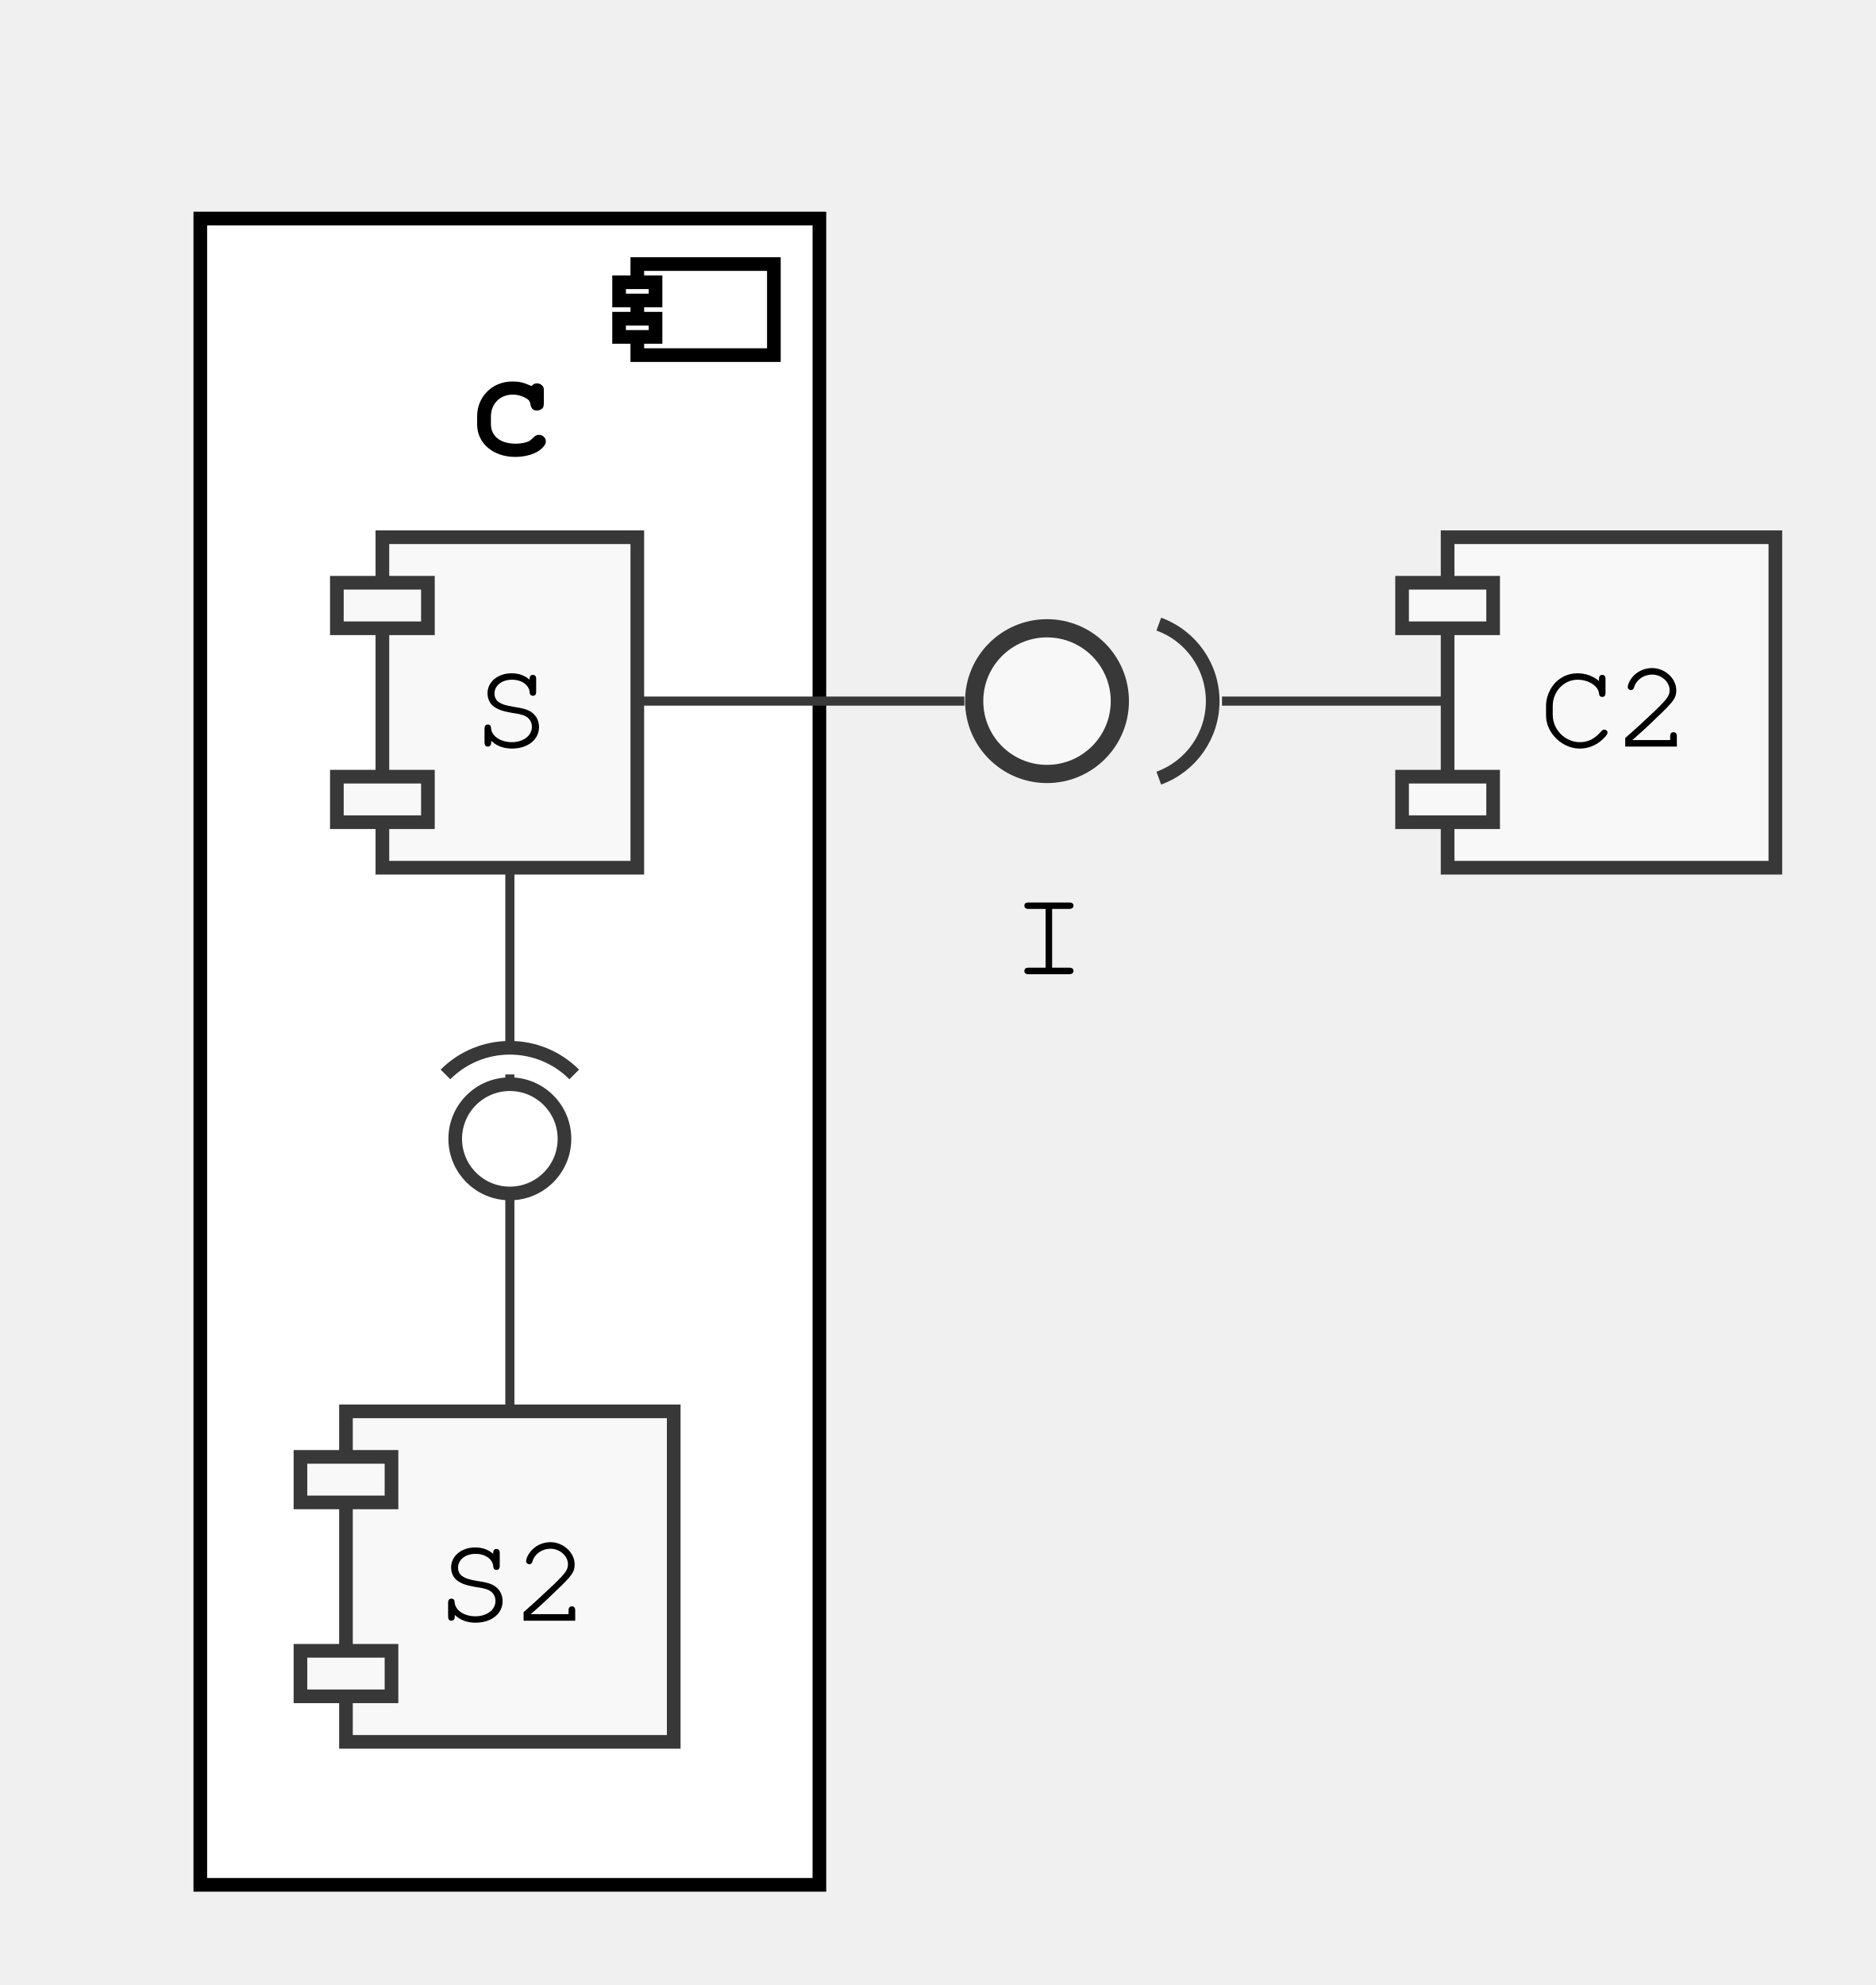
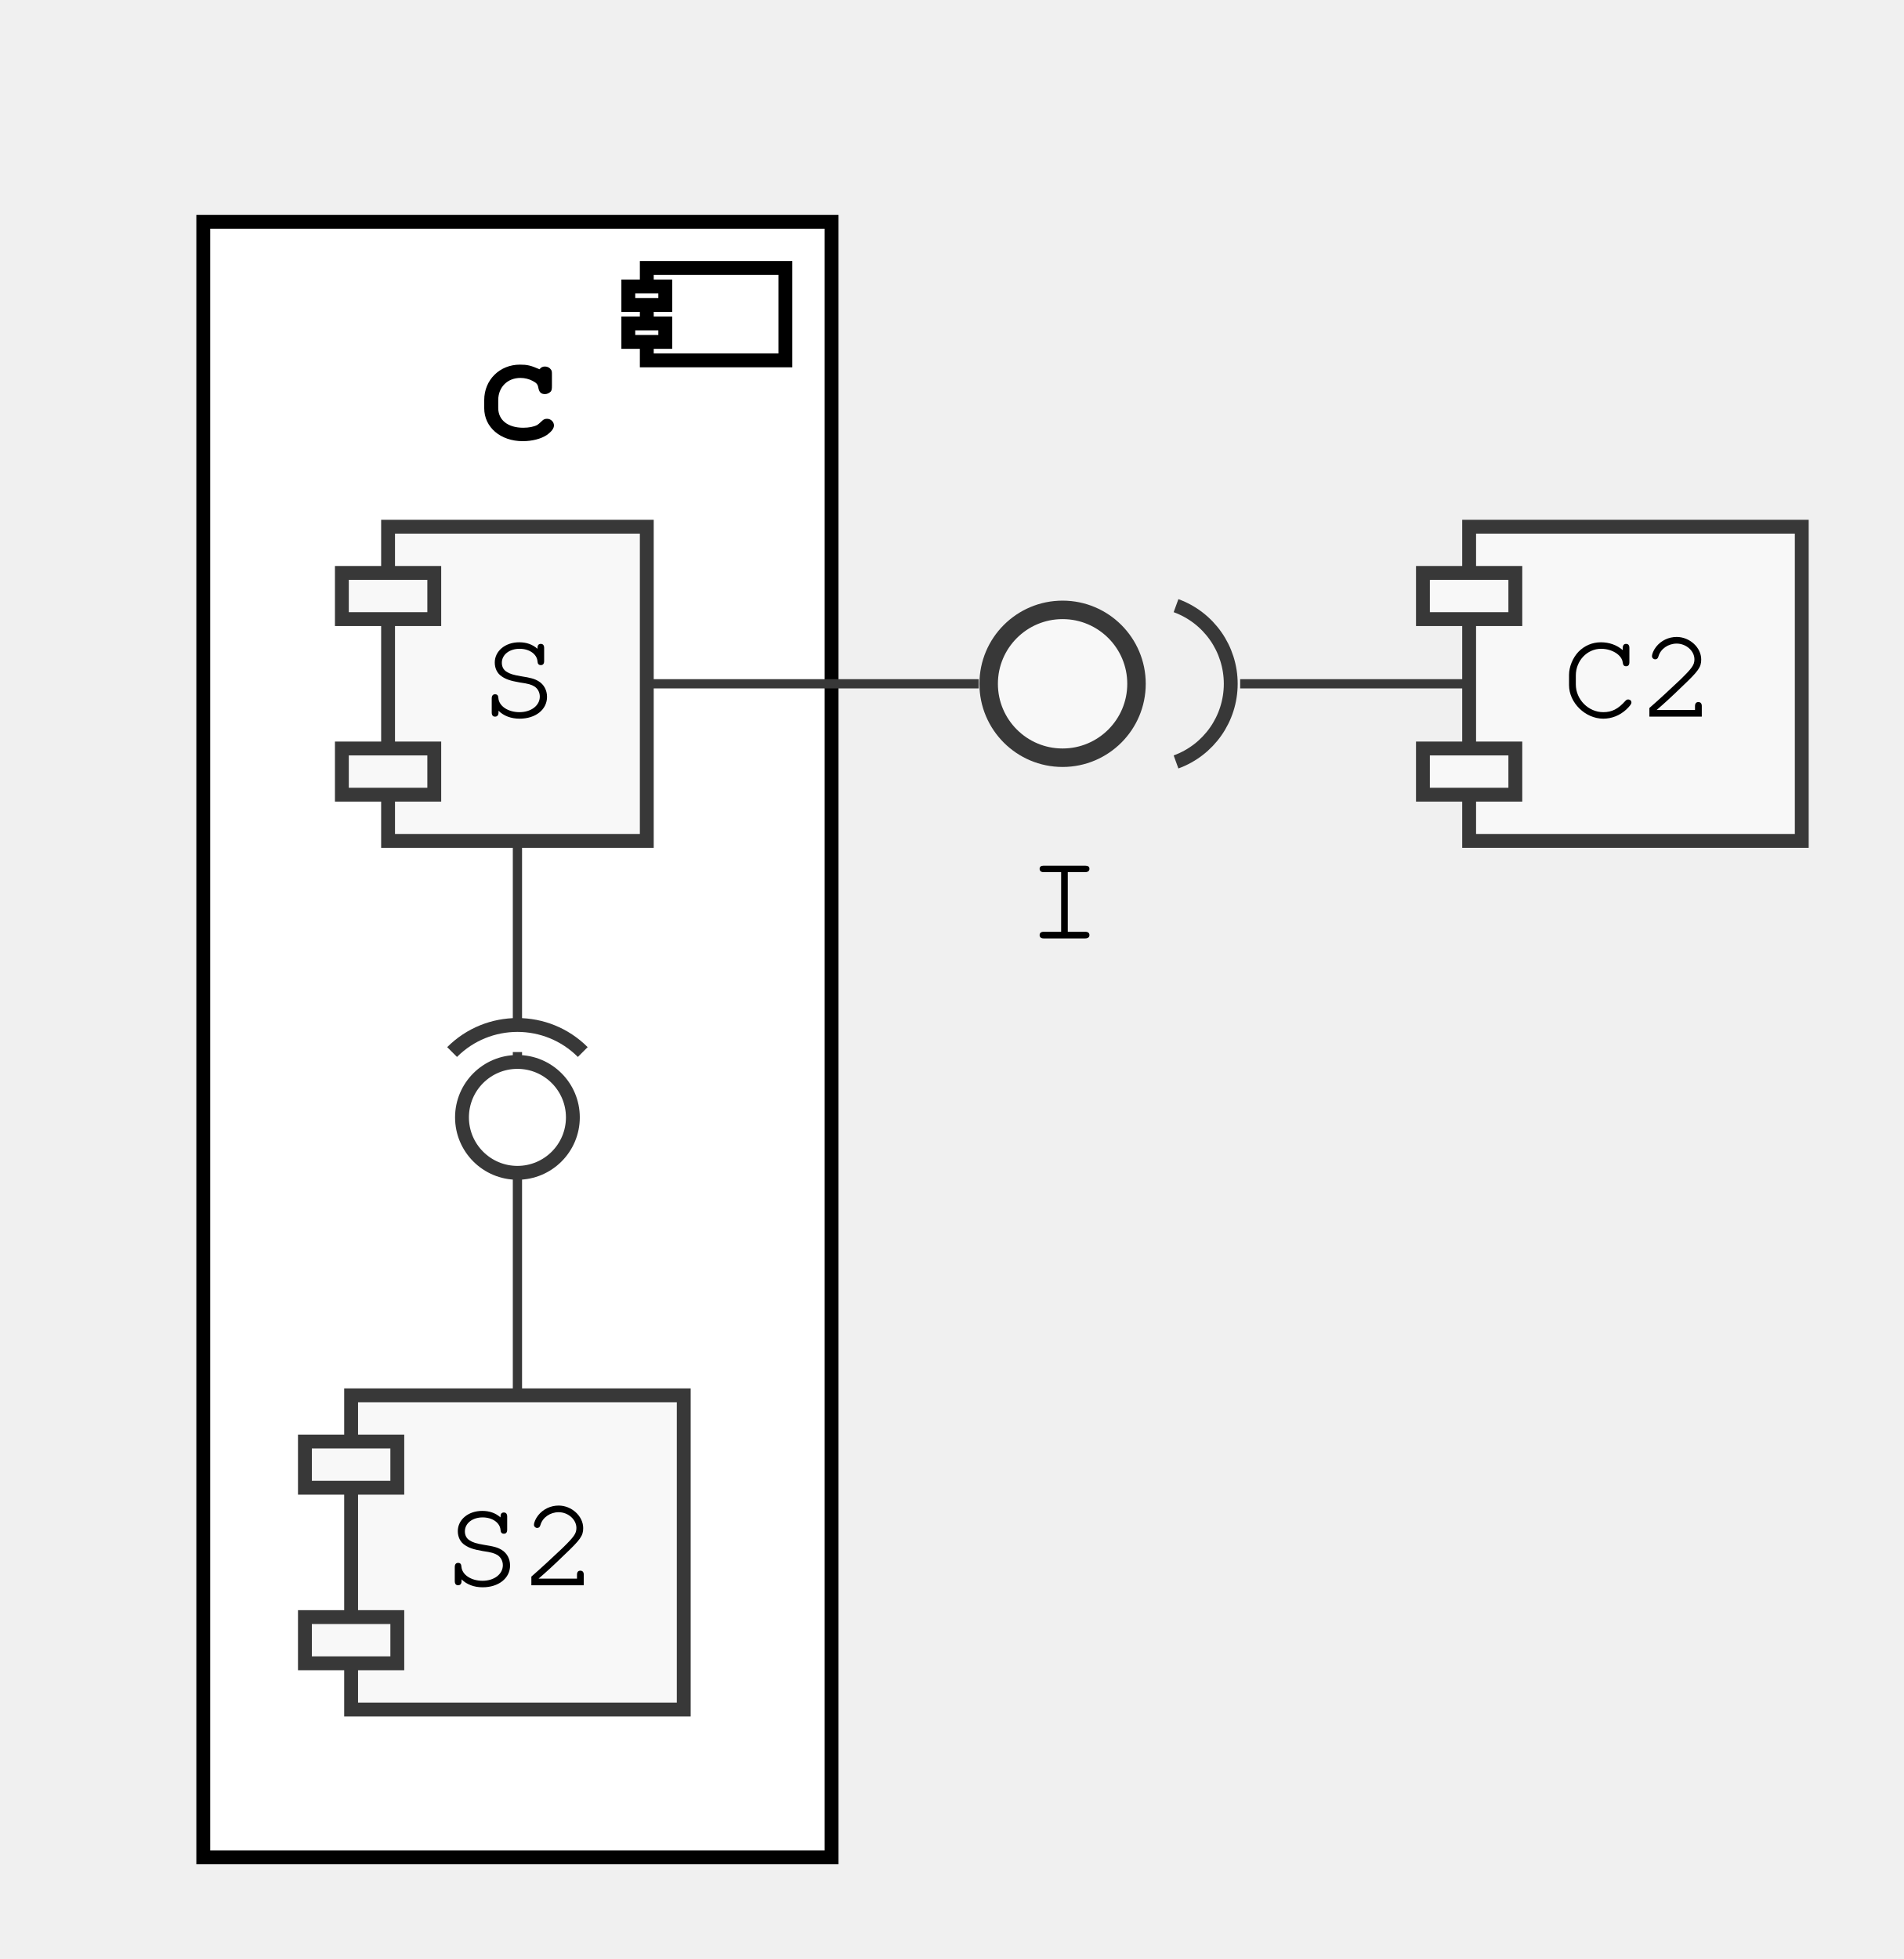
- <svg xmlns="http://www.w3.org/2000/svg" contentScriptType="application/ecmascript" contentStyleType="text/css" height="218px" preserveAspectRatio="none" style="width:206px;height:218px;" version="1.1" viewBox="0 0 206 218" width="206px" zoomAndPan="magnify">
+ <svg xmlns="http://www.w3.org/2000/svg" contentScriptType="application/ecmascript" contentStyleType="text/css" height="212px" preserveAspectRatio="none" style="width:206px;height:212px;" version="1.1" viewBox="0 0 206 212" width="206px" zoomAndPan="magnify">
  <defs />
  <g>
-     <rect fill="#FFFFFF" height="183" style="stroke: #000000; stroke-width: 1.5;" width="68" x="22" y="24" />
+     <rect fill="#FFFFFF" height="177" style="stroke: #000000; stroke-width: 1.5;" width="68" x="22" y="24" />
    <rect fill="#FFFFFF" height="10" style="stroke: #000000; stroke-width: 1.5;" width="15" x="70" y="29" />
    <rect fill="#FFFFFF" height="2" style="stroke: #000000; stroke-width: 1.5;" width="4" x="68" y="31" />
    <rect fill="#FFFFFF" height="2" style="stroke: #000000; stroke-width: 1.5;" width="4" x="68" y="35" />
-     <text fill="#000000" font-family="Courier" font-size="14" font-weight="bold" lengthAdjust="spacingAndGlyphs" textLength="8" x="52" y="49.995">C</text>
-     <rect fill="#F8F8F8" height="36.297" style="stroke: #383838; stroke-width: 1.5;" width="28" x="42" y="59" />
-     <rect fill="#F8F8F8" height="5" style="stroke: #383838; stroke-width: 1.5;" width="10" x="37" y="64" />
-     <rect fill="#F8F8F8" height="5" style="stroke: #383838; stroke-width: 1.5;" width="10" x="37" y="85.297" />
-     <text fill="#000000" font-family="Courier" font-size="14" lengthAdjust="spacingAndGlyphs" textLength="8" x="52" y="81.995">S</text>
-     <rect fill="#F8F8F8" height="36.297" style="stroke: #383838; stroke-width: 1.5;" width="36" x="38" y="155" />
-     <rect fill="#F8F8F8" height="5" style="stroke: #383838; stroke-width: 1.5;" width="10" x="33" y="160" />
-     <rect fill="#F8F8F8" height="5" style="stroke: #383838; stroke-width: 1.5;" width="10" x="33" y="181.297" />
-     <text fill="#000000" font-family="Courier" font-size="14" lengthAdjust="spacingAndGlyphs" textLength="16" x="48" y="177.995">S2</text>
-     <ellipse cx="115" cy="77" fill="#F8F8F8" rx="8" ry="8" style="stroke: #383838; stroke-width: 2.0;" />
-     <text fill="#000000" font-family="Courier" font-size="14" lengthAdjust="spacingAndGlyphs" textLength="8" x="111" y="106.995">I</text>
-     <rect fill="#F8F8F8" height="36.297" style="stroke: #383838; stroke-width: 1.5;" width="36" x="159" y="59" />
-     <rect fill="#F8F8F8" height="5" style="stroke: #383838; stroke-width: 1.5;" width="10" x="154" y="64" />
-     <rect fill="#F8F8F8" height="5" style="stroke: #383838; stroke-width: 1.5;" width="10" x="154" y="85.297" />
-     <text fill="#000000" font-family="Courier" font-size="14" lengthAdjust="spacingAndGlyphs" textLength="16" x="169" y="81.995">C2</text>
-     <path d="M56,95.24 C56,112.2 56,137.95 56,154.87 " fill="none" id="S-S2" style="stroke: #383838; stroke-width: 1.0;" />
-     <path d="M63.071,117.999 A10,10 0 0 0 48.929 117.999" fill="#FFFFFF" style="stroke: #383838; stroke-width: 1.5;" />
-     <ellipse cx="56" cy="125.07" fill="#FFFFFF" rx="6" ry="6" style="stroke: #383838; stroke-width: 1.5;" />
-     <path d="M70.29,77 C82.17,77 94.04,77 105.92,77 " fill="none" id="S-I" style="stroke: #383838; stroke-width: 1.0;" />
-     <path d="M134.22,77 C142.43,77 150.64,77 158.85,77 " fill="none" id="I&lt;-C2" style="stroke: #383838; stroke-width: 1.0;" />
-     <path d="M127.278,85.457 A9,9 0 0 0 127.278 68.543" fill="none" style="stroke: #383838; stroke-width: 1.5;" />
+     <text fill="#000000" font-family="Courier" font-size="14" font-weight="bold" lengthAdjust="spacingAndGlyphs" textLength="8" x="52" y="47.555">C</text>
+     <rect fill="#F8F8F8" height="34" style="stroke: #383838; stroke-width: 1.5;" width="28" x="42" y="57" />
+     <rect fill="#F8F8F8" height="5" style="stroke: #383838; stroke-width: 1.5;" width="10" x="37" y="62" />
+     <rect fill="#F8F8F8" height="5" style="stroke: #383838; stroke-width: 1.5;" width="10" x="37" y="81" />
+     <text fill="#000000" font-family="Courier" font-size="14" lengthAdjust="spacingAndGlyphs" textLength="8" x="52" y="77.555">S</text>
+     <rect fill="#F8F8F8" height="34" style="stroke: #383838; stroke-width: 1.5;" width="36" x="38" y="151" />
+     <rect fill="#F8F8F8" height="5" style="stroke: #383838; stroke-width: 1.5;" width="10" x="33" y="156" />
+     <rect fill="#F8F8F8" height="5" style="stroke: #383838; stroke-width: 1.5;" width="10" x="33" y="175" />
+     <text fill="#000000" font-family="Courier" font-size="14" lengthAdjust="spacingAndGlyphs" textLength="16" x="48" y="171.555">S2</text>
+     <ellipse cx="115" cy="74" fill="#F8F8F8" rx="8" ry="8" style="stroke: #383838; stroke-width: 2.0;" />
+     <text fill="#000000" font-family="Courier" font-size="14" lengthAdjust="spacingAndGlyphs" textLength="8" x="111" y="101.555">I</text>
+     <rect fill="#F8F8F8" height="34" style="stroke: #383838; stroke-width: 1.5;" width="36" x="159" y="57" />
+     <rect fill="#F8F8F8" height="5" style="stroke: #383838; stroke-width: 1.5;" width="10" x="154" y="62" />
+     <rect fill="#F8F8F8" height="5" style="stroke: #383838; stroke-width: 1.5;" width="10" x="154" y="81" />
+     <text fill="#000000" font-family="Courier" font-size="14" lengthAdjust="spacingAndGlyphs" textLength="16" x="169" y="77.555">C2</text>
+     <path d="M56,91.03 C56,107.81 56,134.02 56,150.85 " fill="none" id="S-S2" style="stroke: #383838; stroke-width: 1.0;" />
+     <path d="M63.071,113.85 A10,10 0 0 0 48.929 113.85" fill="#FFFFFF" style="stroke: #383838; stroke-width: 1.5;" />
+     <ellipse cx="56" cy="120.921" fill="#FFFFFF" rx="6" ry="6" style="stroke: #383838; stroke-width: 1.5;" />
+     <path d="M70.29,74 C82.17,74 94.04,74 105.92,74 " fill="none" id="S-I" style="stroke: #383838; stroke-width: 1.0;" />
+     <path d="M134.22,74 C142.43,74 150.64,74 158.85,74 " fill="none" id="I&lt;-C2" style="stroke: #383838; stroke-width: 1.0;" />
+     <path d="M127.278,82.457 A9,9 0 0 0 127.278 65.543" fill="none" style="stroke: #383838; stroke-width: 1.5;" />
  </g>
</svg>
